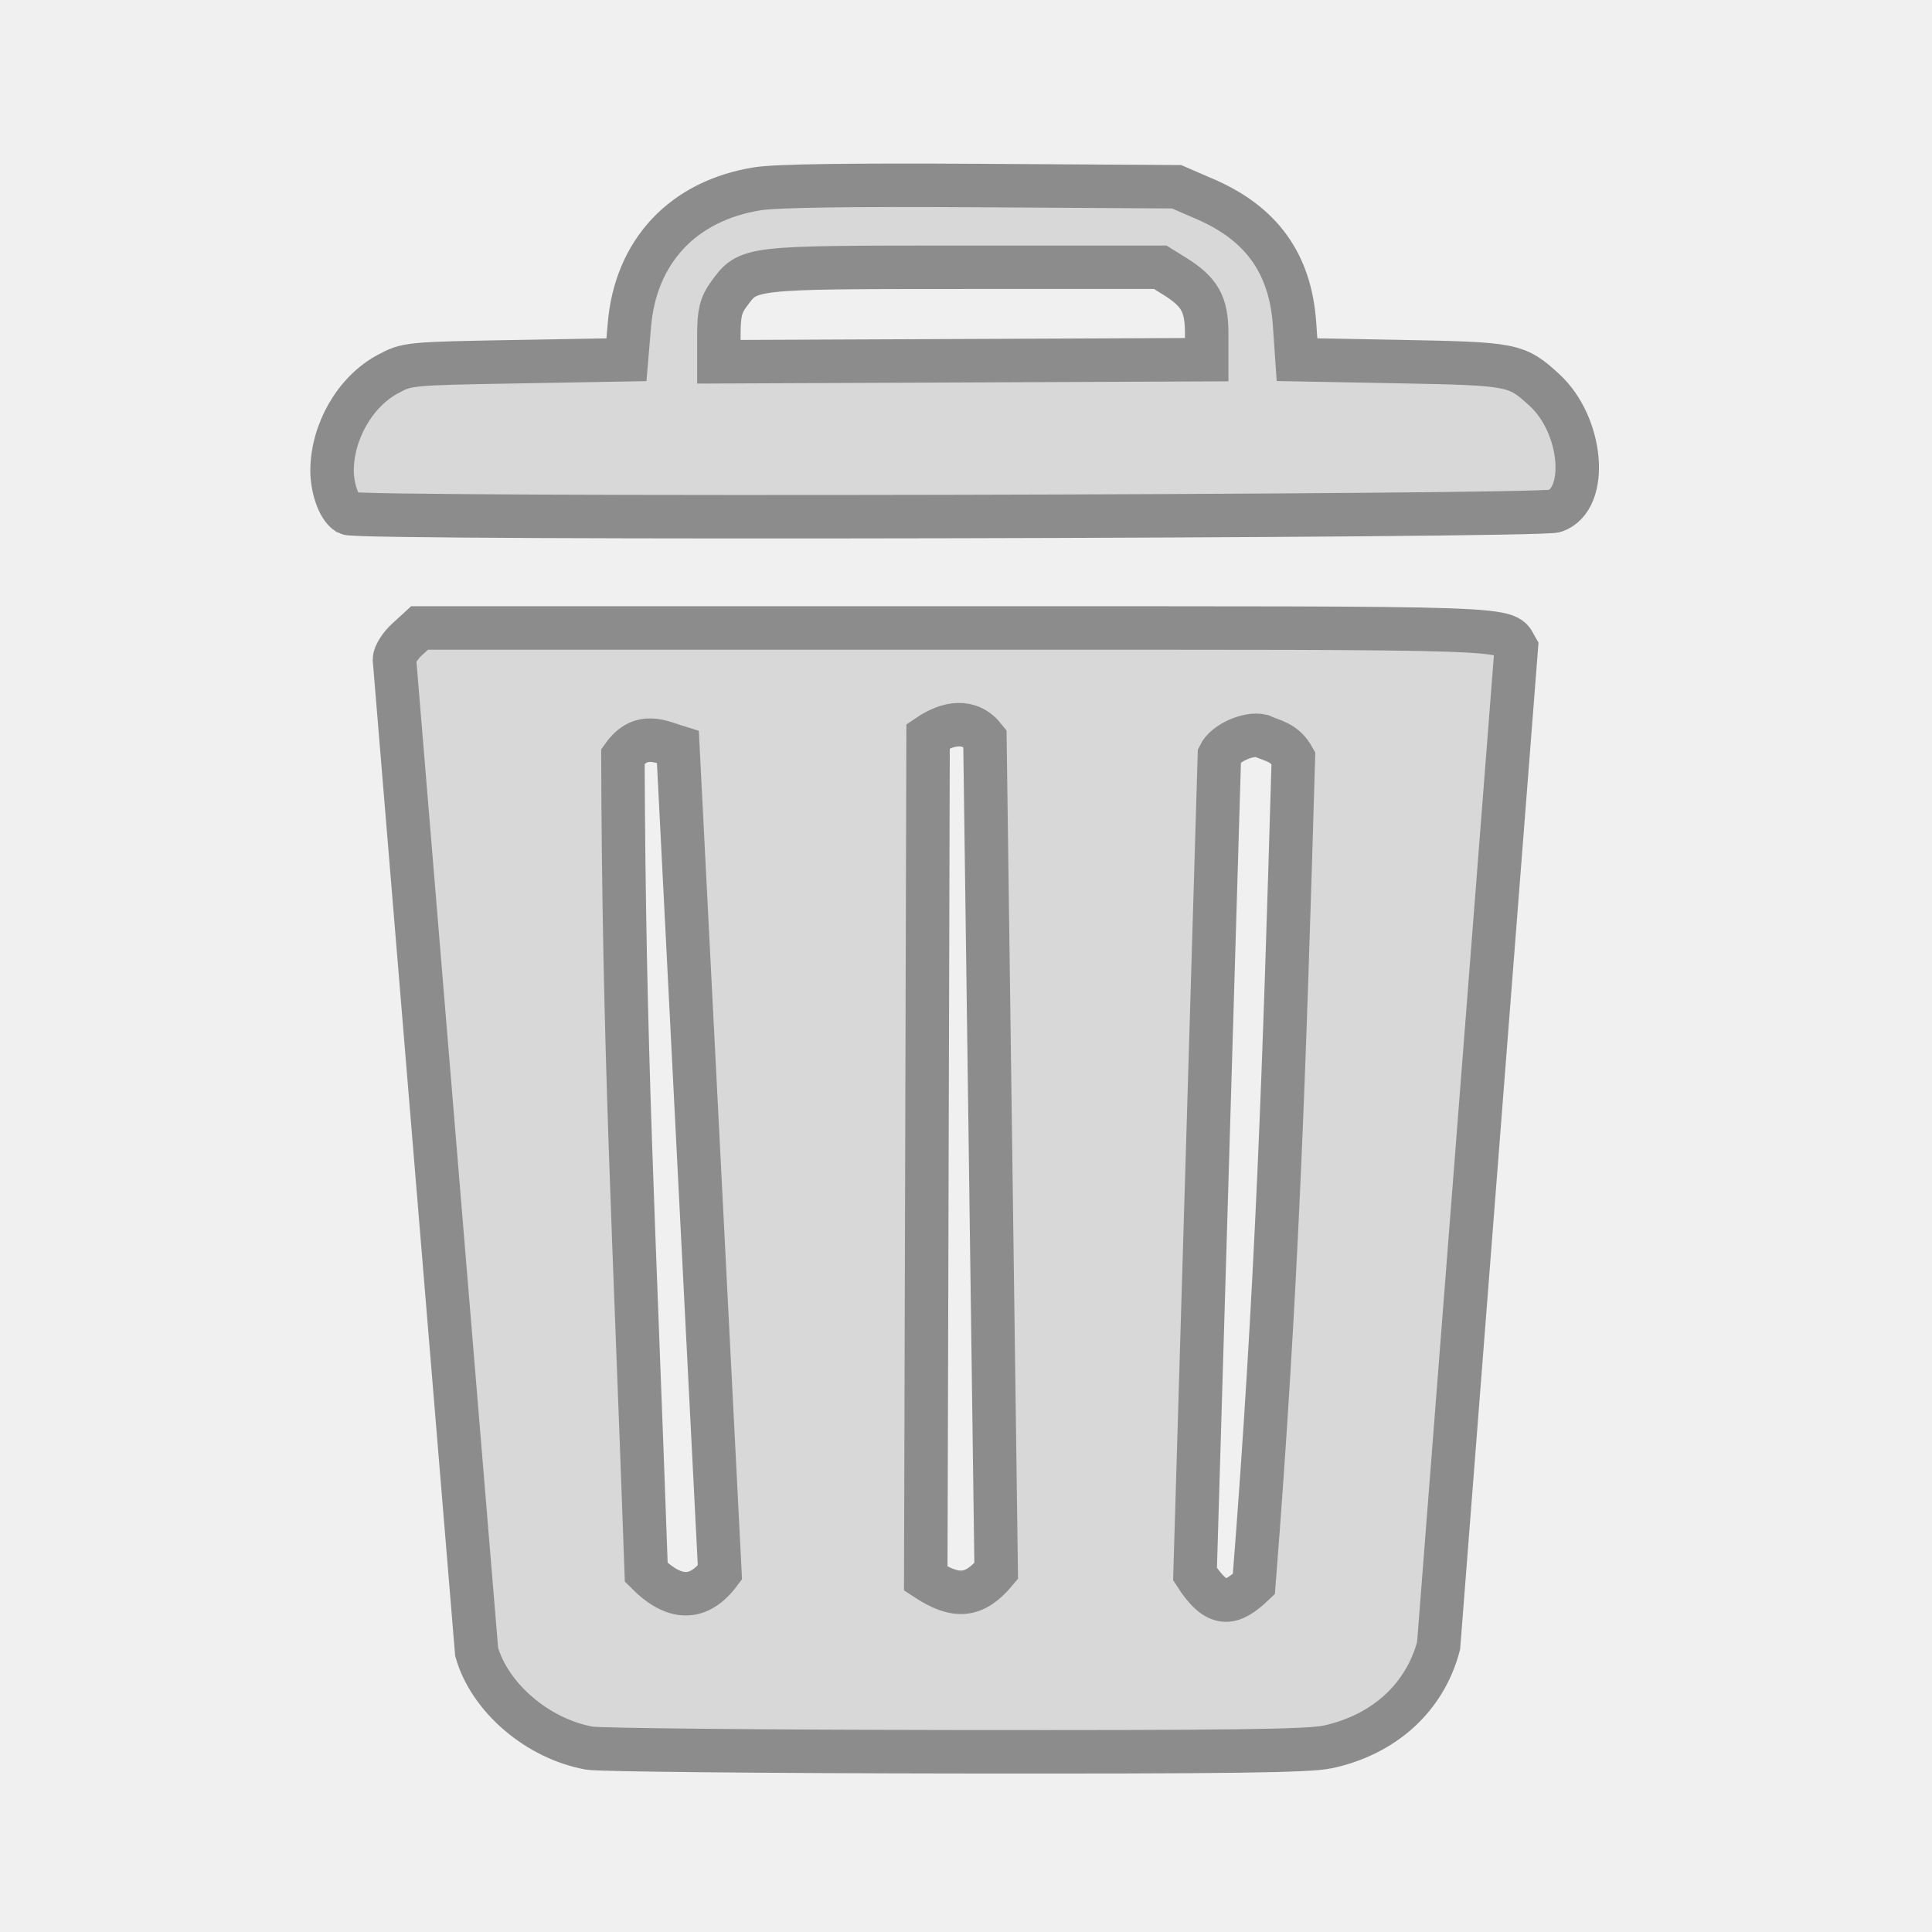
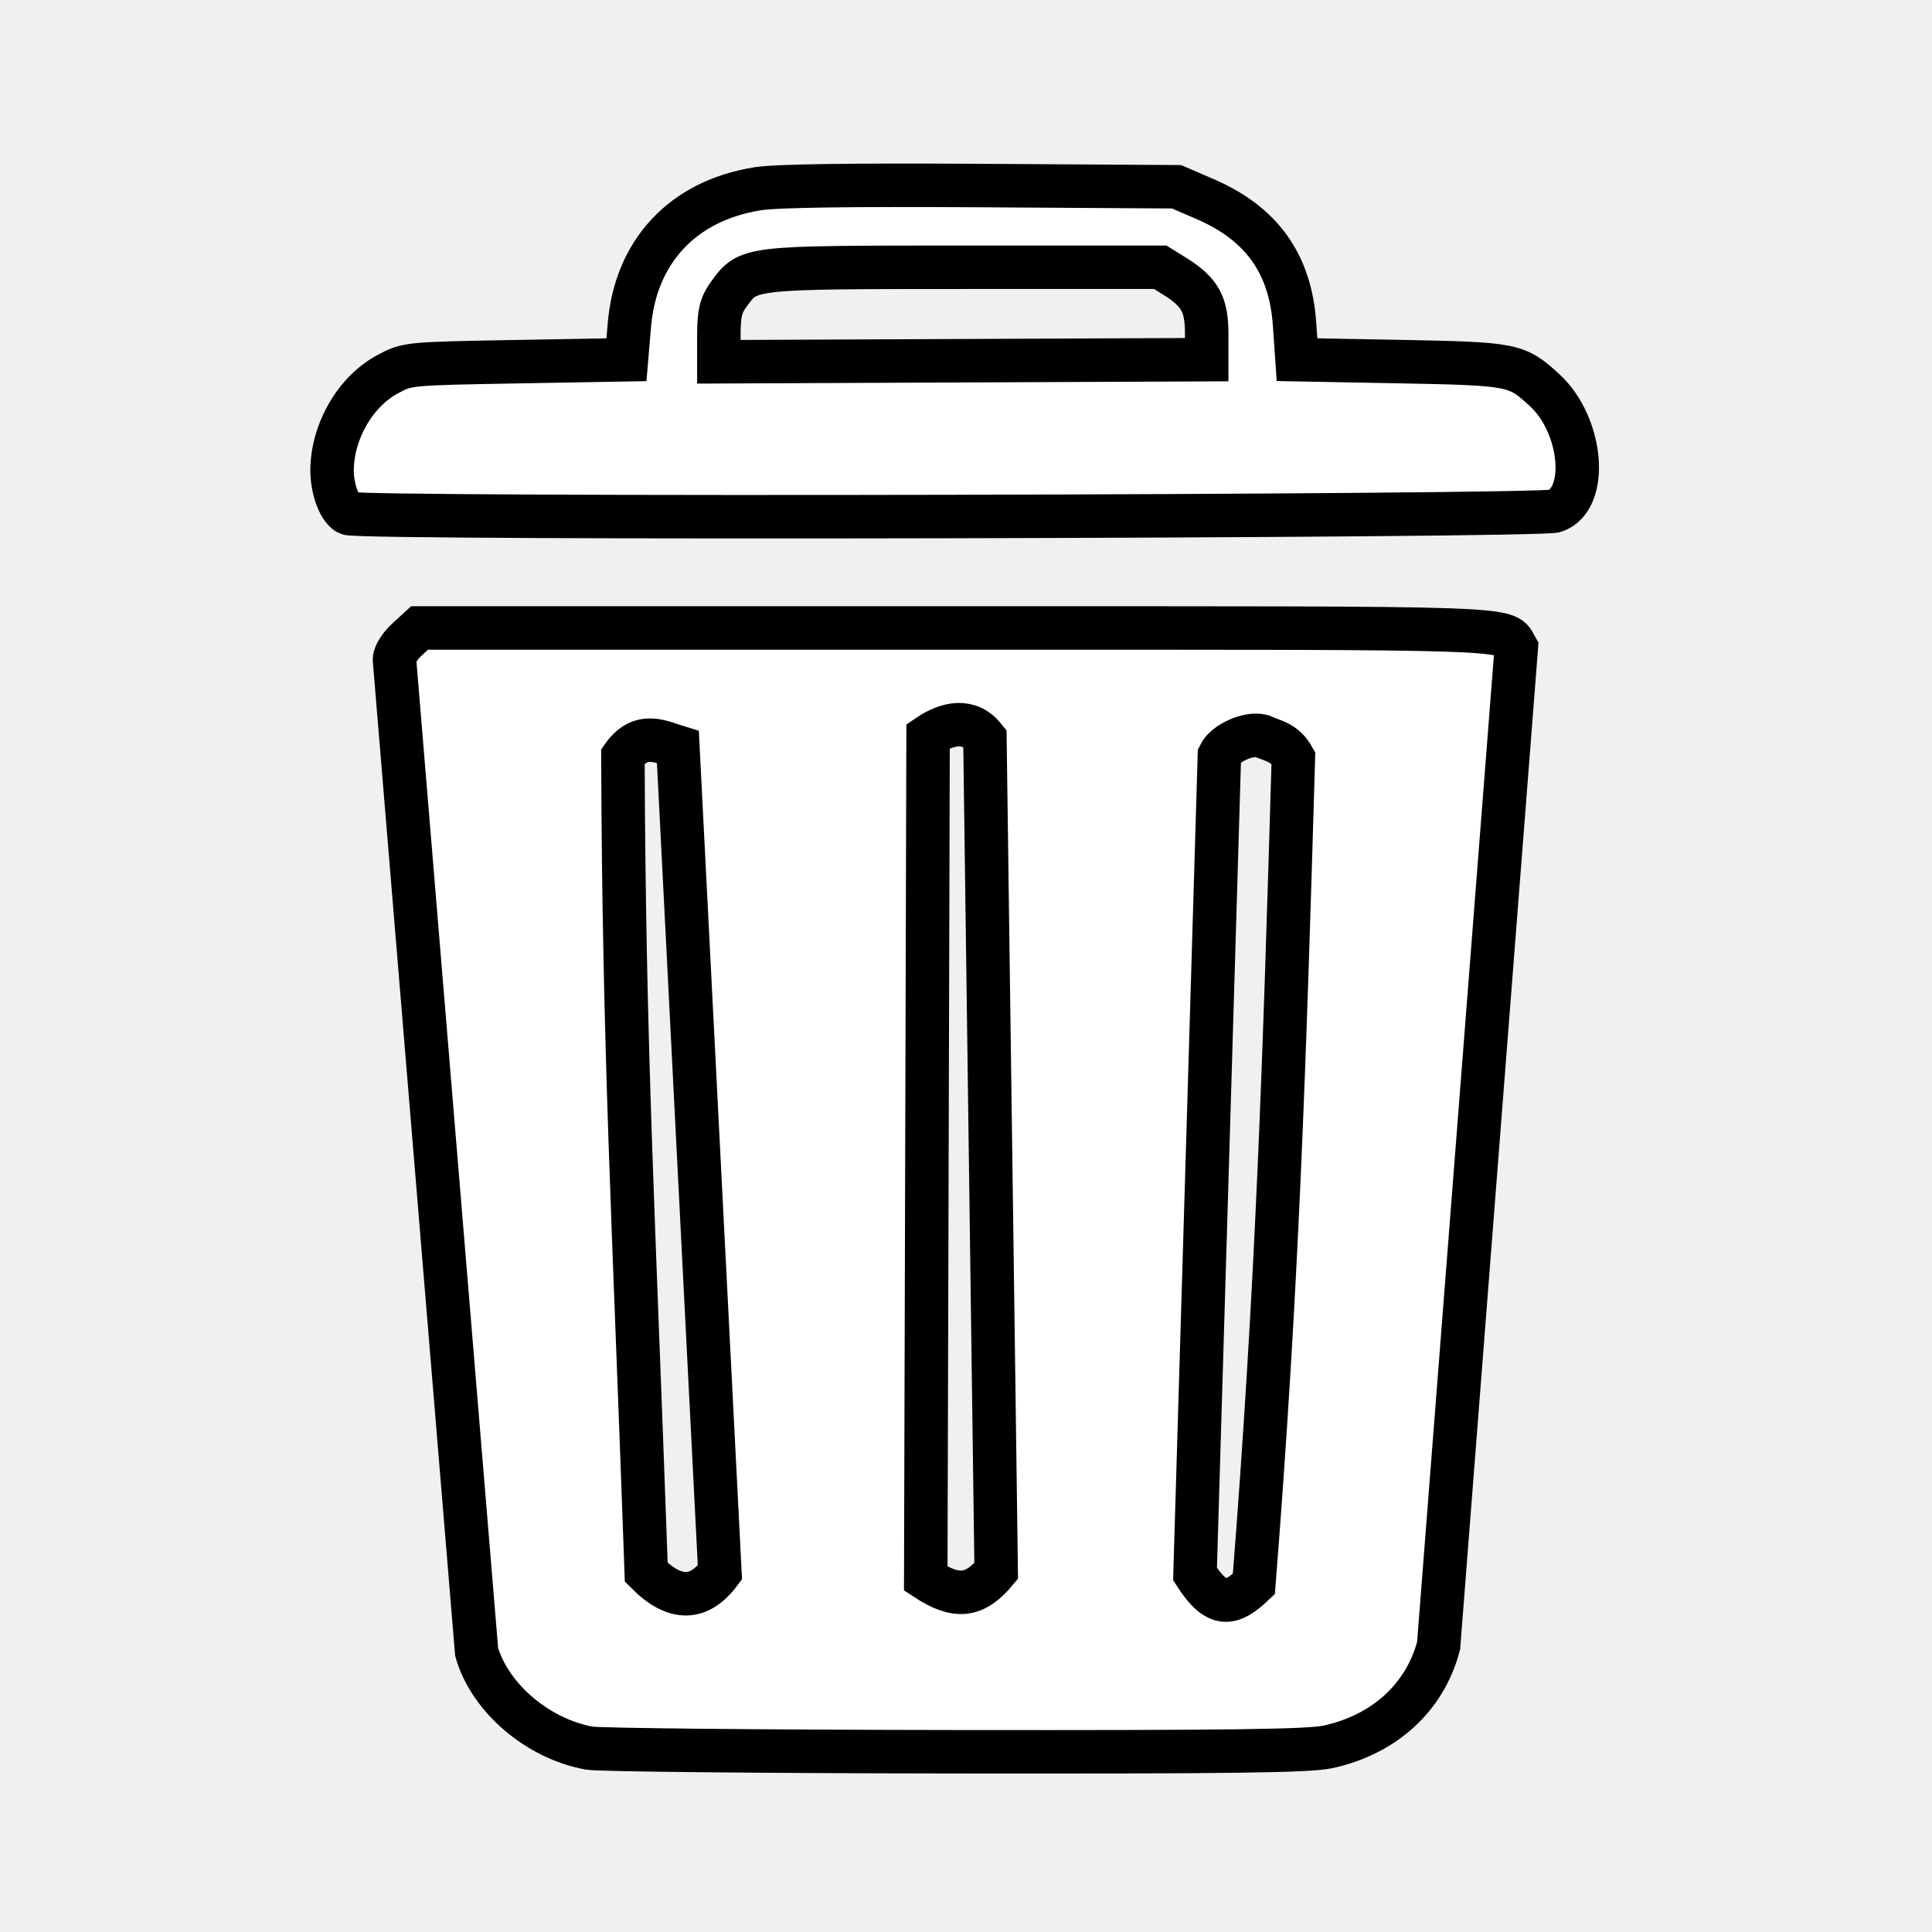
<svg xmlns="http://www.w3.org/2000/svg" version="1.1" id="svg7916" width="24" height="24" viewBox="0 0 24 24">
  <defs id="defs7920" />
-   <path id="path8623" d="M 7.321,21.716 C 6.679,21.6 6.084,21.091 5.921,20.521 L 4.9,8.191 c 0,-0.057 0.07,-0.169 0.156,-0.247 L 5.212,7.801 h 6.666 c 7.21,0 6.806,-0.014 6.958,0.246 l -0.965,12.396 c -0.169,0.644 -0.675,1.106 -1.378,1.258 -0.239,0.051 -1.202,0.064 -4.626,0.06 -2.379,-0.003 -4.425,-0.023 -4.547,-0.045 z M 8.943,19.534 8.421,9.281 C 8.22,9.22 7.965,9.074 7.738,9.395 c 0.013,3.667 0.135,5.738 0.29,10.137 0.357,0.36 0.656,0.349 0.915,0.002 z M 12.375,19.515 12.235,9.169 C 12.044,8.926 11.776,8.976 11.529,9.143 L 11.5,19.611 c 0.378,0.248 0.605,0.23 0.875,-0.096 z m 3.201,0.162 C 15.866,16.001 15.954,13.267 16.067,9.415 15.955,9.214 15.811,9.207 15.669,9.141 15.503,9.103 15.218,9.232 15.148,9.378 L 14.845,19.554 c 0.276,0.431 0.453,0.387 0.731,0.123 z M 4.125,5.849 c 0,-0.485 0.286,-0.983 0.69,-1.2 C 5.059,4.518 5.061,4.517 6.421,4.493 L 7.782,4.469 7.818,4.043 C 7.894,3.122 8.485,2.492 9.411,2.345 9.645,2.308 10.549,2.295 12.187,2.305 l 2.429,0.015 0.356,0.154 c 0.7,0.303 1.057,0.801 1.109,1.548 l 0.031,0.446 1.281,0.024 c 1.407,0.027 1.444,0.034 1.792,0.352 0.477,0.436 0.556,1.356 0.13,1.504 C 19.119,6.417 4.444,6.452 4.32,6.377 4.197,6.301 4.125,6.039 4.125,5.849 Z M 14.99,4.142 c 0,-0.364 -0.085,-0.516 -0.4,-0.712 l -0.177,-0.11 -2.435,7.7e-5 C 9.265,3.321 9.3,3.317 9.051,3.658 8.955,3.79 8.93,3.892 8.93,4.159 v 0.335 l 3.03,-0.013 3.03,-0.013 z" style="fill:#d8d8d8;fill-opacity:1;stroke:#8c8c8c;stroke-width:0.54;stroke-miterlimit:4;stroke-dasharray:none;stroke-opacity:1" />
+   <path id="path8623" d="M 7.321,21.716 C 6.679,21.6 6.084,21.091 5.921,20.521 L 4.9,8.191 c 0,-0.057 0.07,-0.169 0.156,-0.247 L 5.212,7.801 h 6.666 c 7.21,0 6.806,-0.014 6.958,0.246 l -0.965,12.396 c -0.169,0.644 -0.675,1.106 -1.378,1.258 -0.239,0.051 -1.202,0.064 -4.626,0.06 -2.379,-0.003 -4.425,-0.023 -4.547,-0.045 z M 8.943,19.534 8.421,9.281 C 8.22,9.22 7.965,9.074 7.738,9.395 c 0.013,3.667 0.135,5.738 0.29,10.137 0.357,0.36 0.656,0.349 0.915,0.002 z M 12.375,19.515 12.235,9.169 C 12.044,8.926 11.776,8.976 11.529,9.143 L 11.5,19.611 c 0.378,0.248 0.605,0.23 0.875,-0.096 z m 3.201,0.162 C 15.866,16.001 15.954,13.267 16.067,9.415 15.955,9.214 15.811,9.207 15.669,9.141 15.503,9.103 15.218,9.232 15.148,9.378 L 14.845,19.554 c 0.276,0.431 0.453,0.387 0.731,0.123 z M 4.125,5.849 c 0,-0.485 0.286,-0.983 0.69,-1.2 C 5.059,4.518 5.061,4.517 6.421,4.493 L 7.782,4.469 7.818,4.043 C 7.894,3.122 8.485,2.492 9.411,2.345 9.645,2.308 10.549,2.295 12.187,2.305 l 2.429,0.015 0.356,0.154 c 0.7,0.303 1.057,0.801 1.109,1.548 l 0.031,0.446 1.281,0.024 c 1.407,0.027 1.444,0.034 1.792,0.352 0.477,0.436 0.556,1.356 0.13,1.504 C 19.119,6.417 4.444,6.452 4.32,6.377 4.197,6.301 4.125,6.039 4.125,5.849 Z M 14.99,4.142 c 0,-0.364 -0.085,-0.516 -0.4,-0.712 l -0.177,-0.11 -2.435,7.7e-5 C 9.265,3.321 9.3,3.317 9.051,3.658 8.955,3.79 8.93,3.892 8.93,4.159 v 0.335 l 3.03,-0.013 3.03,-0.013 z" style="fill:#ffffff;fill-opacity:1;stroke:#000000;stroke-width:0.54;stroke-miterlimit:4;stroke-dasharray:none;stroke-opacity:1" />
</svg>
